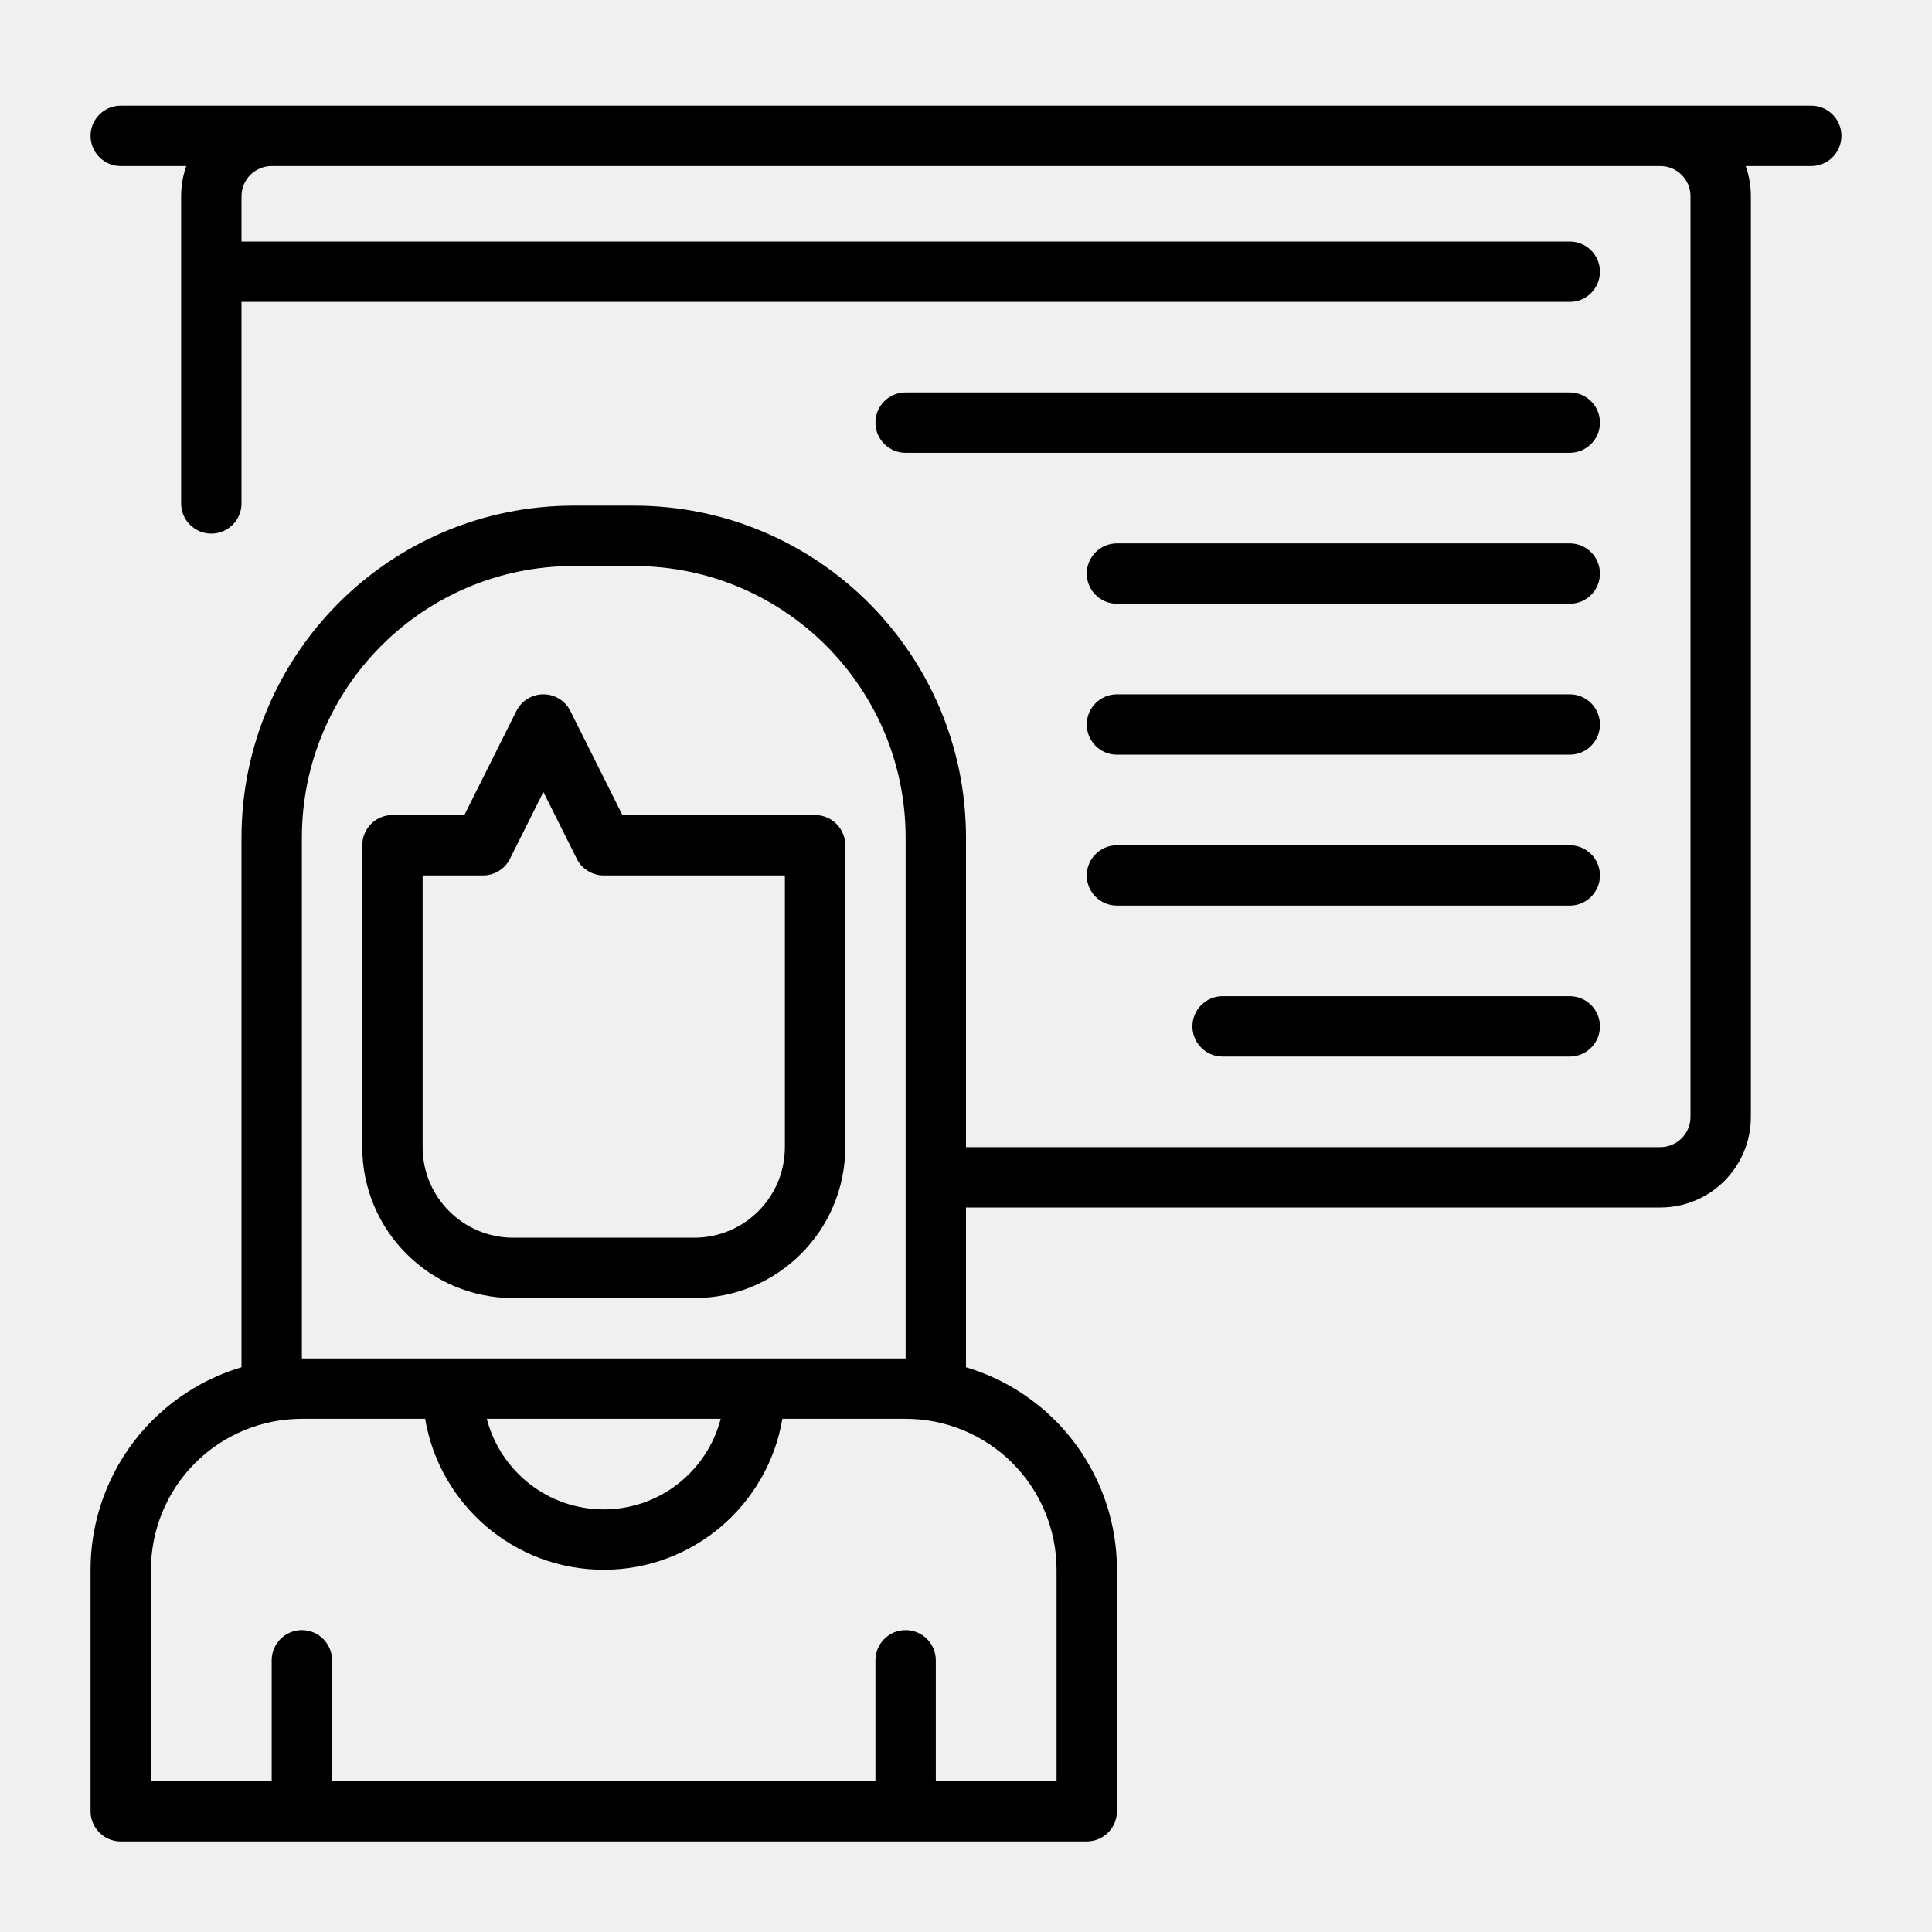
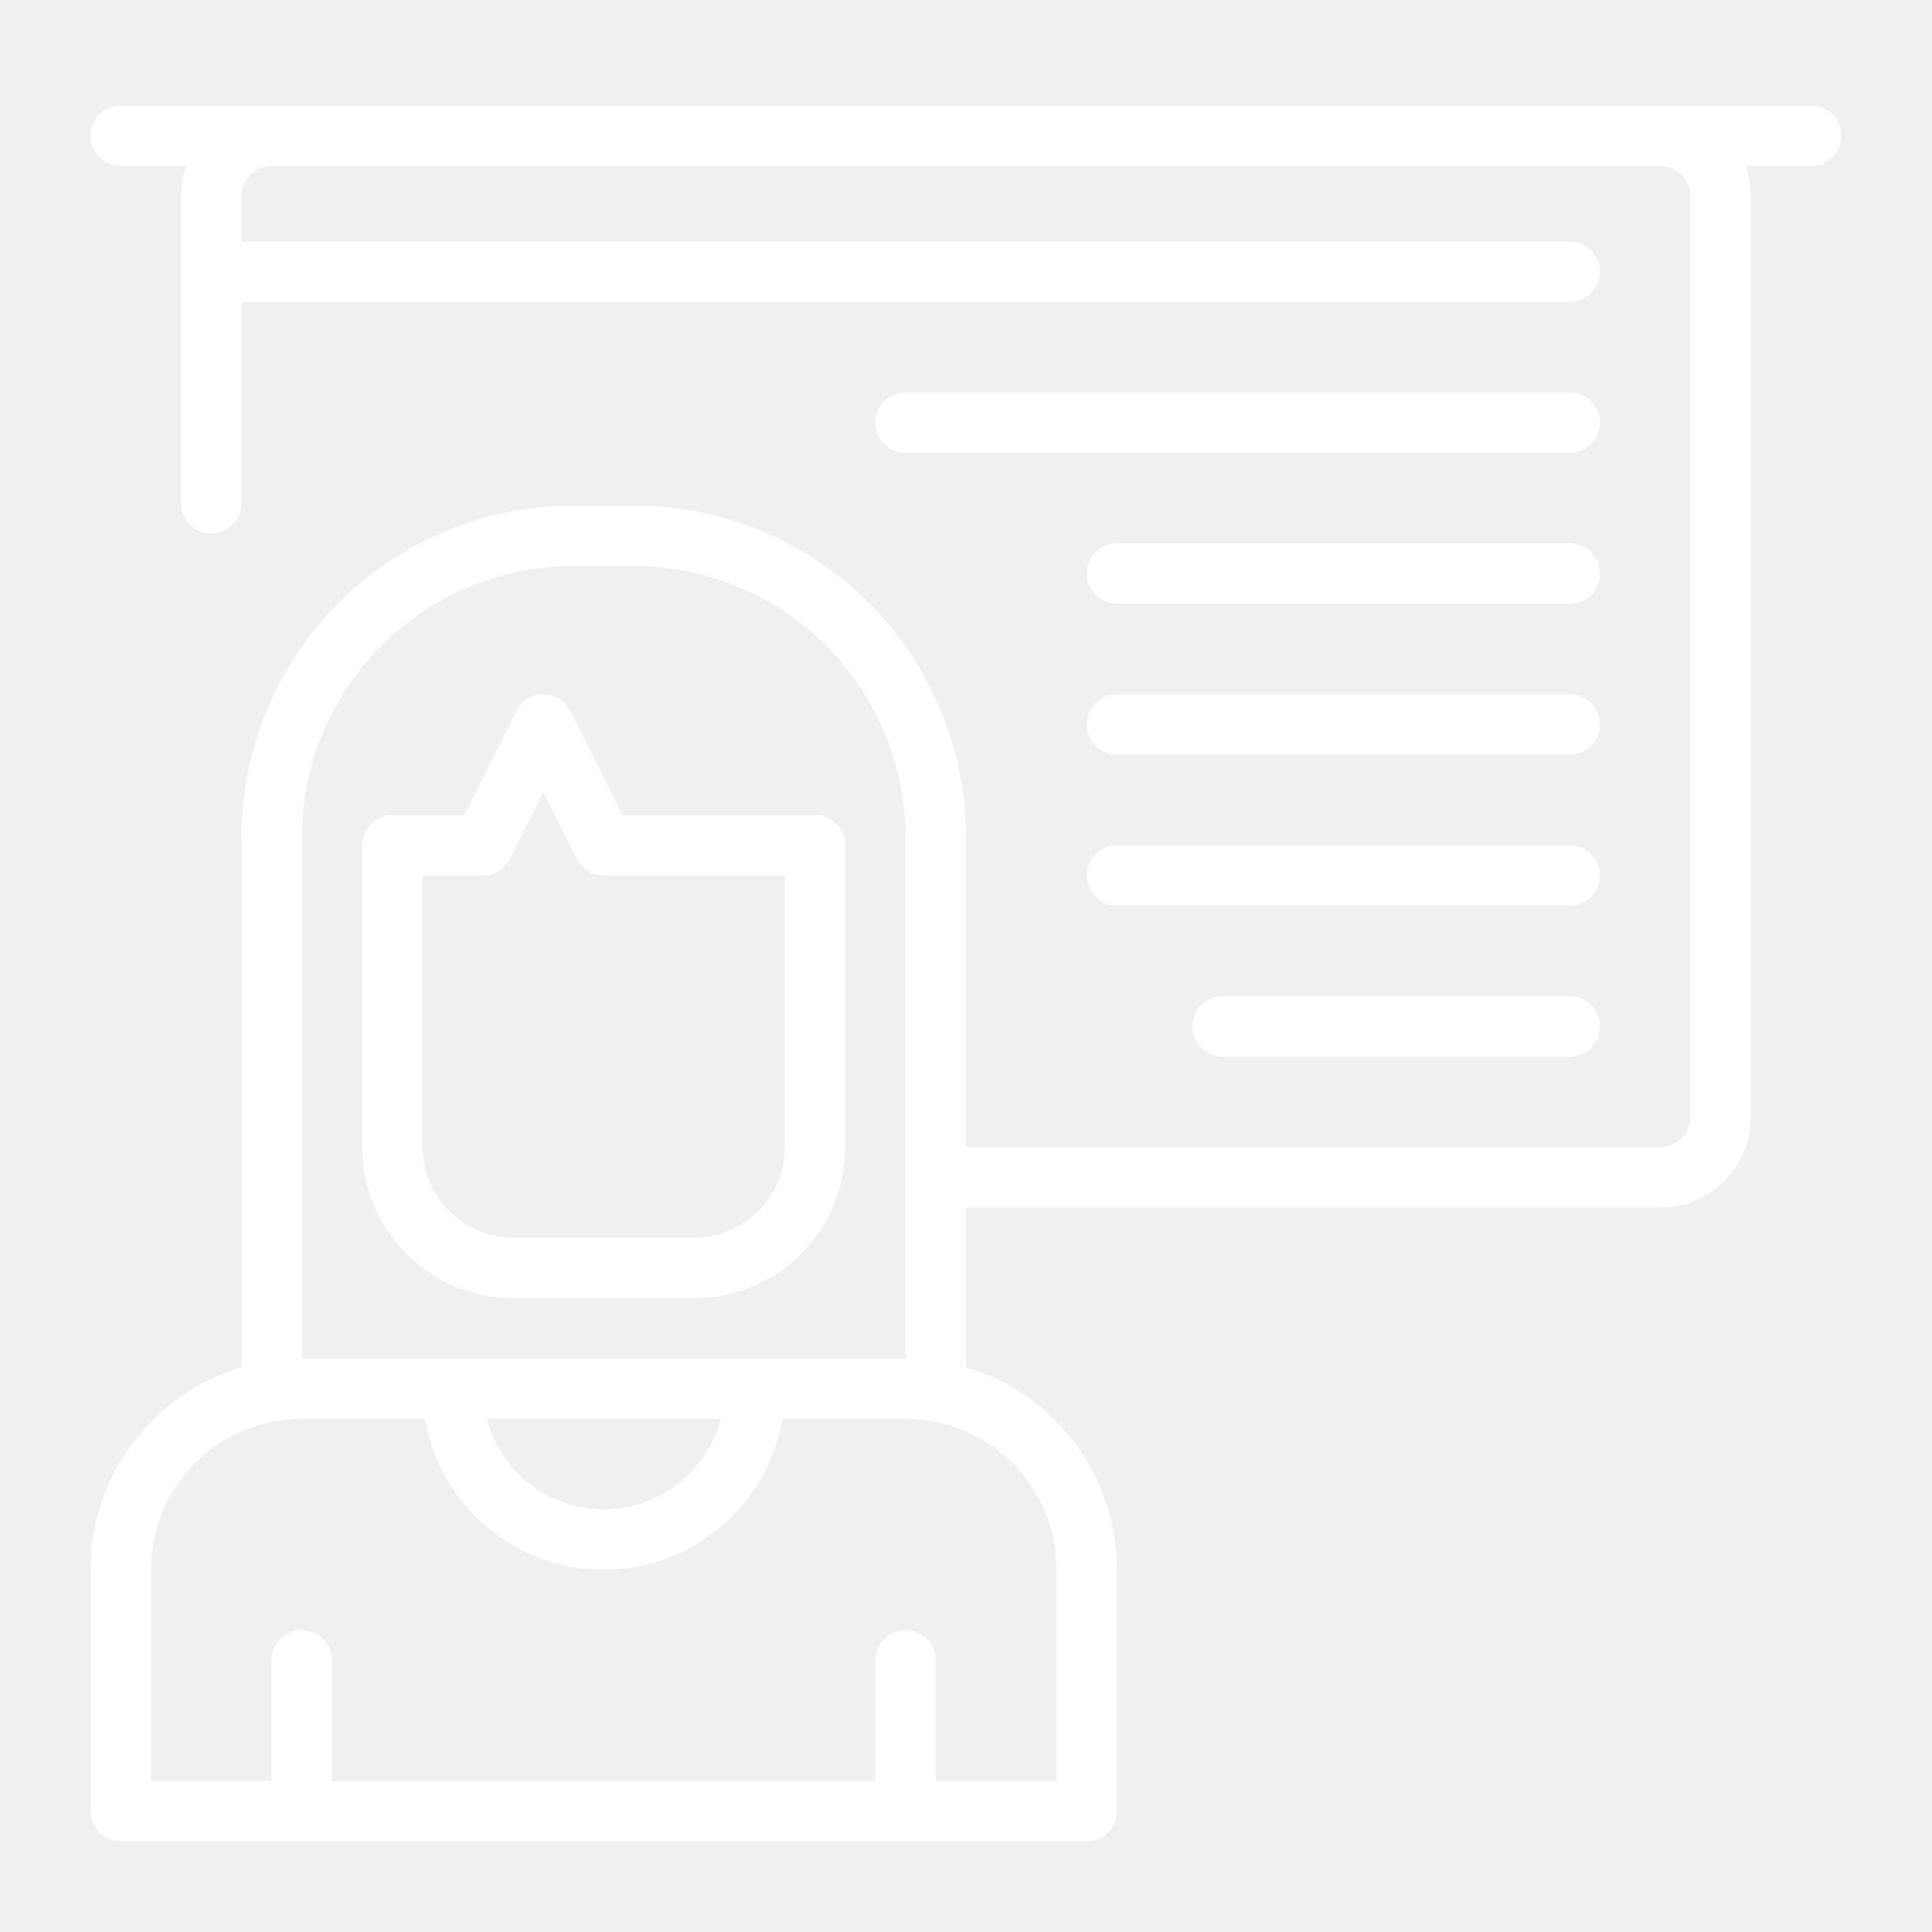
- <svg xmlns="http://www.w3.org/2000/svg" height="100%" style="fill-rule:evenodd;clip-rule:evenodd;stroke-linejoin:round;stroke-miterlimit:2;" version="1.1" viewBox="0 0 64 64" width="100%" xml:space="preserve">
+ <svg xmlns="http://www.w3.org/2000/svg" height="100%" style="fill-rule:evenodd;clip-rule:evenodd;stroke-linejoin:round;stroke-miterlimit:2;" version="1.1" viewBox="0 0 64 64" width="100%" xml:space="preserve" id="svg1">
+   <defs id="defs1" />
  <g id="ICON">
-     <path d="M60,3.5l-56,-0c-0.552,0 -1,0.448 -1,1c0,0.552 0.448,1 1,1l2.171,-0c-0.111,0.313 -0.171,0.649 -0.171,1l-0,10.176c-0,0.552 0.448,1 1,1c0.552,0 1,-0.448 1,-1l0,-6.676l44,-0c0.552,0 1,-0.448 1,-1c0,-0.552 -0.448,-1 -1,-1l-44,-0l0,-1.5c0,-0.552 0.448,-1 1,-1l46,-0c0.552,-0 1,0.448 1,1c0,0 -0,30.5 -0,30.5c-0,0.552 -0.448,1 -1,1l-23,-0l-0,-10.25c-0,-6.075 -4.925,-11 -11,-11c-0.665,0 -1.335,0 -2,0c-6.075,0 -11,4.925 -11,11l0,17.542c-1.104,0.329 -2.12,0.929 -2.95,1.758c-1.313,1.313 -2.05,3.093 -2.05,4.95c0,3.799 0,8 0,8c0,0.552 0.448,1 1,1l32,-0c0.552,-0 1,-0.448 1,-1l-0,-8c0,-1.857 -0.737,-3.637 -2.05,-4.95c-0.83,-0.829 -1.846,-1.429 -2.95,-1.758l-0,-5.292l23,0c1.657,-0 3,-1.343 3,-3l0,-30.5c-0,-0.351 -0.06,-0.687 -0.171,-1l2.171,-0c0.552,0 1,-0.448 1,-1c0,-0.552 -0.448,-1 -1,-1Zm-30,43.5l-4.083,0c-0.477,2.836 -2.946,5 -5.917,5c-2.971,-0 -5.44,-2.164 -5.917,-5l-4.083,0c-1.326,-0 -2.598,0.527 -3.536,1.464c-0.937,0.938 -1.464,2.21 -1.464,3.536c0,0 0,7 0,7l4,-0l0,-4c0,-0.552 0.448,-1 1,-1c0.552,0 1,0.448 1,1l0,4l18,-0l0,-4c0,-0.552 0.448,-1 1,-1c0.552,0 1,0.448 1,1l0,4l4,-0l0,-7c0,-1.326 -0.527,-2.598 -1.464,-3.536c-0.938,-0.937 -2.21,-1.464 -3.536,-1.464Zm-6.126,0l-7.748,0c0.445,1.724 2.012,3 3.874,3c1.862,-0 3.429,-1.276 3.874,-3Zm6.126,-2l-20,-0c0,0 0,-17.25 0,-17.25c0,-4.971 4.029,-9 9,-9c0.665,0 1.335,0 2,0c4.971,0 9,4.029 9,9l0,17.25Zm-2,-17c-0,-0.552 -0.448,-1 -1,-1l-6.382,0c0,-0 -1.724,-3.447 -1.724,-3.447c-0.169,-0.339 -0.515,-0.553 -0.894,-0.553c-0.379,-0 -0.725,0.214 -0.894,0.553l-1.724,3.447c-0,0 -2.382,0 -2.382,0c-0.552,0 -1,0.448 -1,1l0,10c0,2.761 2.239,5 5,5c1.881,0 4.119,0 6,0c2.761,-0 5,-2.239 5,-5c-0,-4.138 -0,-10 -0,-10Zm-2,1l-0,9c-0,1.657 -1.343,3 -3,3c-0,-0 -6,0 -6,0c-1.657,-0 -3,-1.343 -3,-3c0,-0 0,-9 0,-9c-0,0 2,0 2,0c0.379,-0 0.725,-0.214 0.894,-0.553l1.106,-2.211c0,0 1.106,2.211 1.106,2.211c0.169,0.339 0.515,0.553 0.894,0.553l6,-0Zm14.5,6l11.5,0c0.552,-0 1,-0.448 1,-1c-0,-0.552 -0.448,-1 -1,-1l-11.5,0c-0.552,-0 -1,0.448 -1,1c-0,0.552 0.448,1 1,1Zm-3.5,-5l15,0c0.552,0 1,-0.448 1,-1c0,-0.552 -0.448,-1 -1,-1l-15,0c-0.552,0 -1,0.448 -1,1c0,0.552 0.448,1 1,1Zm-0,-5l15,0c0.552,-0 1,-0.448 1,-1c-0,-0.552 -0.448,-1 -1,-1l-15,0c-0.552,-0 -1,0.448 -1,1c-0,0.552 0.448,1 1,1Zm0,-5l15,0c0.552,0 1,-0.448 1,-1c0,-0.552 -0.448,-1 -1,-1l-15,0c-0.552,0 -1,0.448 -1,1c0,0.552 0.448,1 1,1Zm-7,-5l22,0c0.552,-0 1,-0.448 1,-1c-0,-0.552 -0.448,-1 -1,-1l-22,0c-0.552,-0 -1,0.448 -1,1c-0,0.552 0.448,1 1,1Z" />
+     <path d="M60,3.5l-56,-0c-0.552,0 -1,0.448 -1,1c0,0.552 0.448,1 1,1l2.171,-0c-0.111,0.313 -0.171,0.649 -0.171,1l-0,10.176c-0,0.552 0.448,1 1,1c0.552,0 1,-0.448 1,-1l0,-6.676l44,-0c0.552,0 1,-0.448 1,-1c0,-0.552 -0.448,-1 -1,-1l-44,-0l0,-1.5c0,-0.552 0.448,-1 1,-1l46,-0c0.552,-0 1,0.448 1,1c0,0 -0,30.5 -0,30.5c-0,0.552 -0.448,1 -1,1l-23,-0l-0,-10.25c-0,-6.075 -4.925,-11 -11,-11c-0.665,0 -1.335,0 -2,0c-6.075,0 -11,4.925 -11,11l0,17.542c-1.104,0.329 -2.12,0.929 -2.95,1.758c-1.313,1.313 -2.05,3.093 -2.05,4.95c0,3.799 0,8 0,8c0,0.552 0.448,1 1,1l32,-0c0.552,-0 1,-0.448 1,-1l-0,-8c0,-1.857 -0.737,-3.637 -2.05,-4.95c-0.83,-0.829 -1.846,-1.429 -2.95,-1.758l-0,-5.292l23,0c1.657,-0 3,-1.343 3,-3l0,-30.5c-0,-0.351 -0.06,-0.687 -0.171,-1l2.171,-0c0.552,0 1,-0.448 1,-1c0,-0.552 -0.448,-1 -1,-1Zm-30,43.5l-4.083,0c-0.477,2.836 -2.946,5 -5.917,5c-2.971,-0 -5.44,-2.164 -5.917,-5l-4.083,0c-1.326,-0 -2.598,0.527 -3.536,1.464c-0.937,0.938 -1.464,2.21 -1.464,3.536c0,0 0,7 0,7l4,-0l0,-4c0,-0.552 0.448,-1 1,-1c0.552,0 1,0.448 1,1l0,4l18,-0l0,-4c0,-0.552 0.448,-1 1,-1c0.552,0 1,0.448 1,1l0,4l4,-0l0,-7c0,-1.326 -0.527,-2.598 -1.464,-3.536c-0.938,-0.937 -2.21,-1.464 -3.536,-1.464Zm-6.126,0l-7.748,0c0.445,1.724 2.012,3 3.874,3c1.862,-0 3.429,-1.276 3.874,-3Zm6.126,-2l-20,-0c0,0 0,-17.25 0,-17.25c0,-4.971 4.029,-9 9,-9c0.665,0 1.335,0 2,0c4.971,0 9,4.029 9,9l0,17.25Zm-2,-17c-0,-0.552 -0.448,-1 -1,-1l-6.382,0c0,-0 -1.724,-3.447 -1.724,-3.447c-0.169,-0.339 -0.515,-0.553 -0.894,-0.553c-0.379,-0 -0.725,0.214 -0.894,0.553l-1.724,3.447c-0,0 -2.382,0 -2.382,0c-0.552,0 -1,0.448 -1,1l0,10c0,2.761 2.239,5 5,5c1.881,0 4.119,0 6,0c2.761,-0 5,-2.239 5,-5c-0,-4.138 -0,-10 -0,-10Zm-2,1l-0,9c-0,1.657 -1.343,3 -3,3c-0,-0 -6,0 -6,0c-1.657,-0 -3,-1.343 -3,-3c0,-0 0,-9 0,-9c-0,0 2,0 2,0c0.379,-0 0.725,-0.214 0.894,-0.553l1.106,-2.211c0,0 1.106,2.211 1.106,2.211c0.169,0.339 0.515,0.553 0.894,0.553l6,-0Zm14.5,6l11.5,0c0.552,-0 1,-0.448 1,-1c-0,-0.552 -0.448,-1 -1,-1l-11.5,0c-0.552,-0 -1,0.448 -1,1c-0,0.552 0.448,1 1,1Zm-3.5,-5l15,0c0.552,0 1,-0.448 1,-1c0,-0.552 -0.448,-1 -1,-1l-15,0c-0.552,0 -1,0.448 -1,1c0,0.552 0.448,1 1,1Zm-0,-5l15,0c0.552,-0 1,-0.448 1,-1c-0,-0.552 -0.448,-1 -1,-1l-15,0c-0.552,-0 -1,0.448 -1,1c-0,0.552 0.448,1 1,1Zm0,-5l15,0c0.552,0 1,-0.448 1,-1c0,-0.552 -0.448,-1 -1,-1l-15,0c-0.552,0 -1,0.448 -1,1c0,0.552 0.448,1 1,1Zm-7,-5l22,0c0.552,-0 1,-0.448 1,-1c-0,-0.552 -0.448,-1 -1,-1l-22,0c-0.552,-0 -1,0.448 -1,1c-0,0.552 0.448,1 1,1Z" id="path1" style="fill:#ffffff;fill-opacity:1" />
  </g>
</svg>
